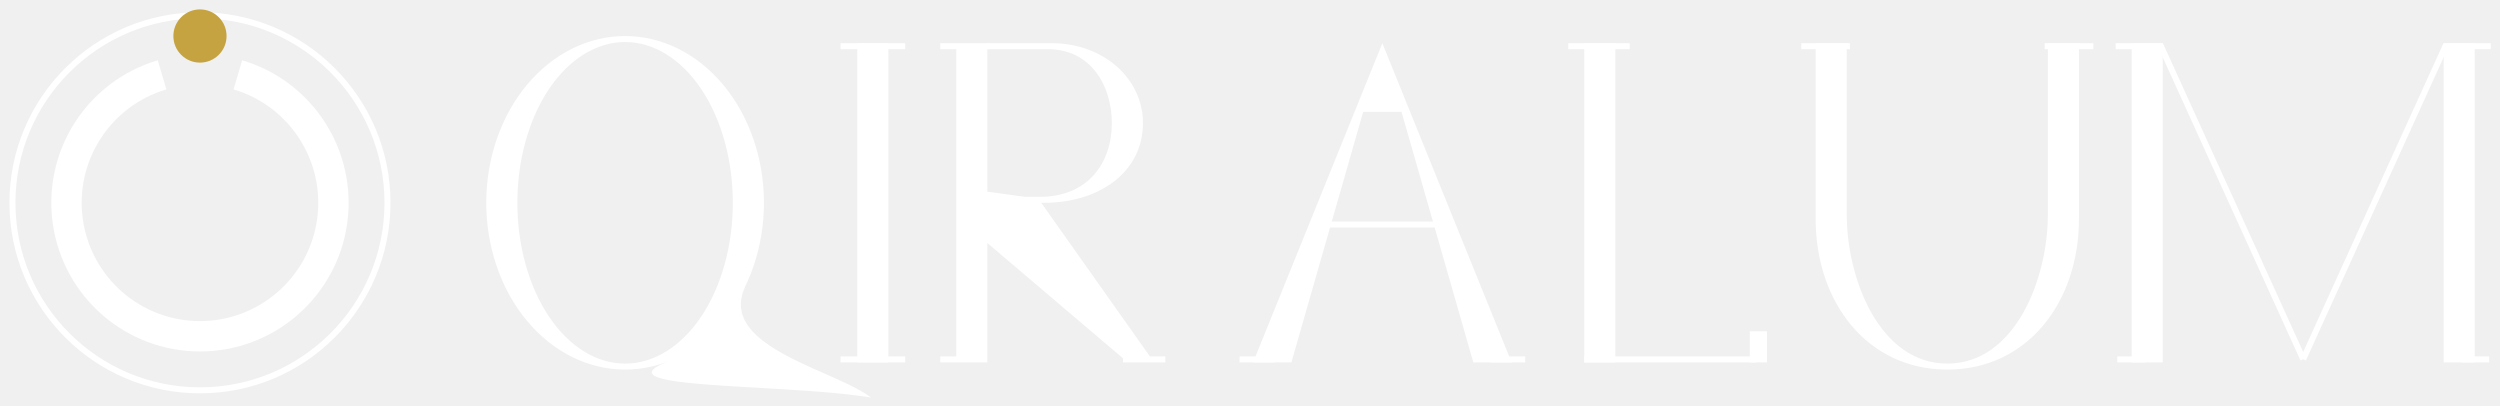
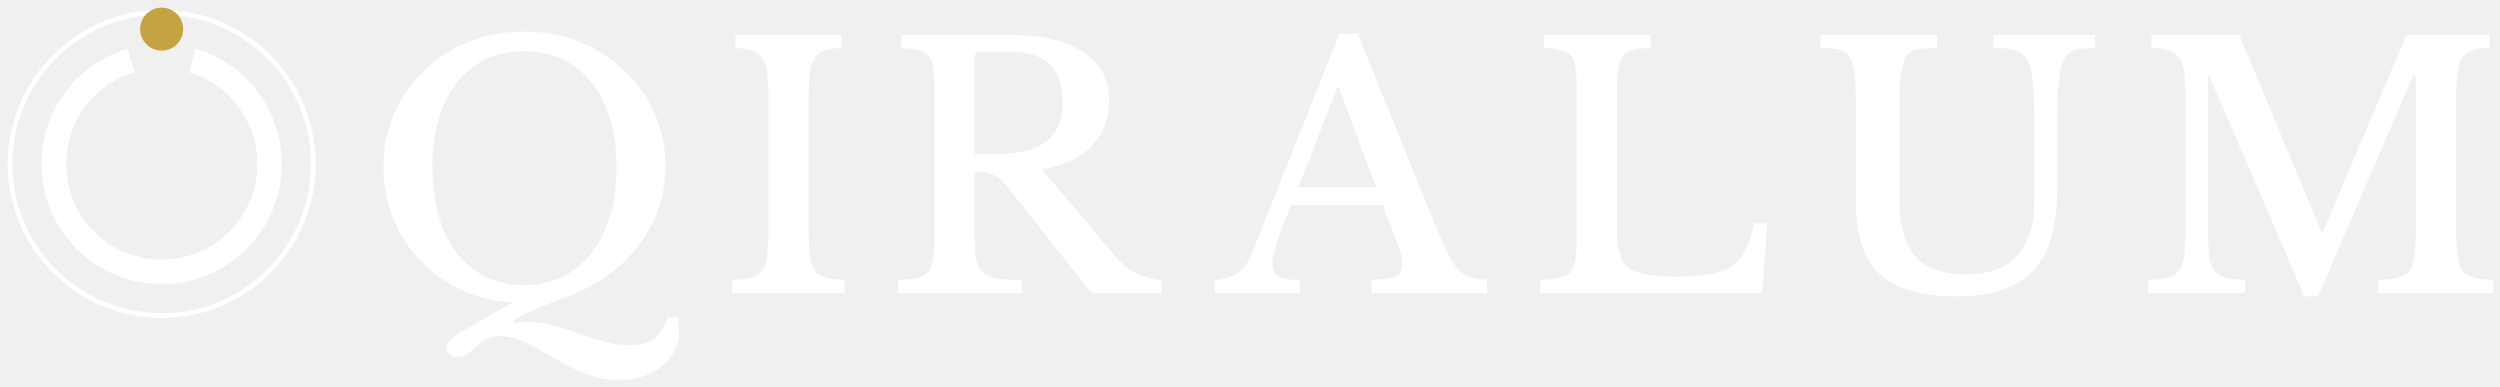
- <svg xmlns="http://www.w3.org/2000/svg" viewBox="51.00 71.68 6266.00 1015.88" role="img" aria-labelledby="t d" shape-rendering="geometricPrecision">
+ <svg xmlns="http://www.w3.org/2000/svg" viewBox="51.00 71.68 7750.00 1197.85" role="img" aria-labelledby="t d" shape-rendering="geometricPrecision">
  <g fill="none">
    <circle cx="552.20" cy="580.00" r="470.00" stroke="#FFFFFF" stroke-width="15.05" />
    <path d="M 457.19 259.26 A 334.52 334.52 0 1 0 647.21 259.26" stroke="#FFFFFF" stroke-width="76.10" stroke-linecap="butt" />
    <circle cx="552.20" cy="161.95" r="66.67" fill="#C5A340" stroke="none" />
  </g>
  <g transform="translate(1239.73 980) scale(1 -1)" fill="#FFFFFF">
-     <path d="M 981.71 -79.31 L 967.51 -70.71 L 951.65 -62.15 L 934.38 -53.59 L 915.94 -44.98 L 896.60 -36.25 L 876.60 -27.40 L 856.19 -18.34 L 835.64 -9.05 L 815.16 0.53 L 795.05 10.44 L 775.54 20.74 L 756.86 31.45 L 739.30 42.65 L 723.08 54.36 L 708.46 66.65 L 695.70 79.55 L 685.05 93.11 L 676.75 107.38 L 671.06 122.40 L 668.23 138.22 L 668.50 154.91 L 672.12 172.49 L 679.38 191.00 L 676.79 185.72 L 684.91 202.95 L 692.59 221.29 L 699.51 240.04 L 705.66 259.18 L 711.01 278.66 L 715.58 298.44 L 719.31 318.45 L 722.24 338.66 L 724.33 359.02 L 725.58 379.49 L 726.00 400.00 L 725.58 420.51 L 724.33 440.98 L 722.24 461.34 L 719.31 481.55 L 715.58 501.56 L 711.01 521.34 L 705.66 540.83 L 699.51 559.96 L 692.59 578.71 L 684.91 597.05 L 676.49 614.90 L 667.35 632.23 L 657.51 649.00 L 647.01 665.17 L 635.85 680.71 L 624.08 695.58 L 611.70 709.71 L 598.77 723.11 L 585.30 735.74 L 571.34 747.55 L 556.91 758.52 L 542.05 768.64 L 526.79 777.86 L 511.18 786.19 L 495.24 793.56 L 479.02 800.00 L 462.56 805.48 L 445.89 809.96 L 429.06 813.48 L 412.11 815.99 L 395.07 817.50 L 378.00 818.00 L 360.93 817.50 L 343.89 815.99 L 326.94 813.48 L 310.11 809.96 L 293.44 805.48 L 276.98 800.00 L 260.76 793.56 L 244.82 786.19 L 229.21 777.86 L 213.95 768.64 L 199.09 758.52 L 184.66 747.55 L 170.70 735.74 L 157.22 723.11 L 144.30 709.71 L 131.93 695.58 L 120.15 680.71 L 108.99 665.17 L 98.49 649.00 L 88.65 632.23 L 79.51 614.90 L 71.09 597.05 L 63.41 578.71 L 56.49 559.96 L 50.34 540.83 L 44.99 521.34 L 40.42 501.56 L 36.69 481.55 L 33.76 461.34 L 31.68 440.98 L 30.43 420.51 L 30.00 400.00 L 30.43 379.49 L 31.68 359.02 L 33.76 338.66 L 36.69 318.45 L 40.42 298.44 L 44.99 278.66 L 50.34 259.18 L 56.49 240.04 L 63.41 221.29 L 71.09 202.95 L 79.51 185.10 L 88.65 167.78 L 98.49 151.00 L 108.99 134.82 L 120.15 119.29 L 131.93 104.42 L 144.30 90.29 L 157.22 76.89 L 170.70 64.26 L 184.66 52.45 L 199.09 41.48 L 213.95 31.36 L 229.21 22.14 L 244.82 13.81 L 260.76 6.44 L 276.98 0.00 L 293.44 -5.47 L 310.11 -9.96 L 326.94 -13.47 L 343.89 -15.99 L 360.93 -17.50 L 378.00 -18.00 L 395.07 -17.50 L 412.11 -15.99 L 429.06 -13.47 L 445.89 -9.96 L 462.56 -5.47 L 479.02 0.00 L 494.51 6.15 L 492.25 5.17 L 485.54 2.46 L 466.11 -5.97 L 453.10 -13.56 L 446.10 -20.35 L 444.71 -26.41 L 448.56 -31.80 L 457.25 -36.59 L 470.39 -40.83 L 487.57 -44.56 L 508.41 -47.89 L 532.54 -50.85 L 559.52 -53.50 L 589.01 -55.91 L 620.58 -58.14 L 653.86 -60.25 L 688.44 -62.29 L 723.95 -64.34 L 759.98 -66.44 L 796.14 -68.67 L 832.05 -71.08 L 867.30 -73.74 L 901.52 -76.69 L 934.30 -80.01 L 965.26 -83.76 L 994.00 -88.00 Z M 364.75 -2.51 L 351.54 -1.06 L 338.39 1.36 L 325.32 4.74 L 312.40 9.07 L 299.62 14.35 L 287.04 20.56 L 274.68 27.68 L 262.56 35.69 L 250.72 44.59 L 239.19 54.34 L 228.00 64.91 L 217.16 76.31 L 206.71 88.47 L 196.68 101.40 L 187.07 115.04 L 177.94 129.36 L 169.29 144.34 L 161.14 159.94 L 153.50 176.10 L 146.41 192.81 L 139.89 210.03 L 133.93 227.70 L 128.55 245.78 L 123.79 264.24 L 119.62 283.01 L 116.09 302.07 L 113.19 321.38 L 110.92 340.86 L 109.30 360.50 L 108.33 380.23 L 108.00 400.00 L 108.33 419.77 L 109.30 439.50 L 110.92 459.14 L 113.19 478.62 L 116.09 497.93 L 119.62 516.99 L 123.79 535.76 L 128.55 554.23 L 133.93 572.30 L 139.89 589.98 L 146.41 607.19 L 153.50 623.90 L 161.14 640.06 L 169.29 655.66 L 177.94 670.64 L 187.07 684.96 L 196.68 698.60 L 206.71 711.52 L 217.16 723.69 L 228.00 735.09 L 239.19 745.66 L 250.72 755.41 L 262.56 764.31 L 274.68 772.33 L 287.04 779.44 L 299.62 785.65 L 312.40 790.92 L 325.32 795.26 L 338.39 798.64 L 351.54 801.06 L 364.75 802.51 L 378.00 803.00 L 391.25 802.51 L 404.46 801.06 L 417.61 798.64 L 430.68 795.26 L 443.60 790.92 L 456.38 785.65 L 468.96 779.44 L 481.32 772.33 L 493.44 764.31 L 505.27 755.41 L 516.81 745.66 L 528.00 735.09 L 538.84 723.69 L 549.29 711.52 L 559.33 698.60 L 568.92 684.96 L 578.06 670.64 L 586.71 655.66 L 594.86 640.06 L 602.50 623.90 L 609.59 607.19 L 616.11 589.98 L 622.08 572.30 L 627.45 554.23 L 632.21 535.76 L 636.38 516.99 L 639.91 497.93 L 642.81 478.62 L 645.08 459.14 L 646.70 439.50 L 647.67 419.77 L 648.00 400.00 L 647.67 380.23 L 646.70 360.50 L 645.08 340.86 L 642.81 321.38 L 639.91 302.07 L 636.38 283.01 L 632.21 264.24 L 627.45 245.78 L 622.08 227.70 L 616.11 210.03 L 609.59 192.81 L 602.50 176.10 L 594.86 159.94 L 586.71 144.34 L 578.06 129.36 L 568.92 115.04 L 559.33 101.40 L 549.29 88.47 L 538.84 76.31 L 528.00 64.91 L 516.81 54.34 L 505.27 44.59 L 493.44 35.69 L 481.32 27.68 L 468.96 20.56 L 456.38 14.35 L 443.60 9.07 L 430.68 4.74 L 417.61 1.36 L 404.46 -1.06 L 391.25 -2.51 L 378.00 -3.00 Z M 676.31 184.76 L 675.77 183.68 L 672.04 176.44 L 668.19 169.29 L 667.54 168.14 Z M 667.05 167.26 L 664.23 162.24 L 660.14 155.29 L 657.75 151.41 Z M 655.92 148.44 L 651.60 141.70 L 647.16 135.06 L 657.29 150.66 Z M 646.58 134.21 L 642.62 128.53 L 637.96 122.11 L 636.29 119.90 Z M 635.35 118.65 L 633.20 115.81 L 628.33 109.64 L 624.58 105.06 Z M 623.81 104.12 L 623.36 103.58 L 618.27 97.64 L 613.10 91.81 L 611.94 90.56 Z M 611.34 89.91 L 607.84 86.14 L 602.46 80.58 L 599.35 77.49 Z M 585.30 64.26 L 598.33 76.46 L 597.00 75.15 L 591.45 69.86 L 585.81 64.71 L 580.09 59.70 L 574.27 54.83 L 571.74 52.79 Z M 556.91 41.48 L 570.91 52.12 L 568.39 50.10 L 562.41 45.51 L 556.36 41.08 L 550.24 36.79 L 544.05 32.65 L 542.45 31.62 Z M 541.45 31.00 L 537.79 28.68 L 531.46 24.84 L 527.14 22.35 Z M 526.54 22.01 L 525.08 21.16 L 518.62 17.65 L 512.11 14.29 L 511.57 14.03 Z M 510.39 13.45 L 505.54 11.09 L 498.93 8.05 L 496.00 6.79 Z" transform="translate(0.00 0)" />
-     <path d="M 48.00 0.00 L 126.00 0.00 L 126.00 800.00 L 48.00 800.00 Z" transform="translate(912.00 0)" />
-     <path d="M 6.00 785.00 L 168.00 785.00 L 168.00 800.00 L 6.00 800.00 Z" transform="translate(912.00 0)" />
-     <path d="M 6.00 0.00 L 168.00 0.00 L 168.00 15.00 L 6.00 15.00 Z" transform="translate(912.00 0)" />
-     <path d="M -40.00 785.00 L 0.00 785.00 L 0.00 15.00 L -40.00 15.00 L -40.00 0.00 L 78.00 0.00 L 78.00 299.20 L 418.00 10.20 L 418.00 0.00 L 524.00 0.00 L 524.00 15.00 L 485.39 15.00 L 206.00 410.00 L 78.00 428.00 L 78.00 785.00 L 84.00 785.00 L 84.00 800.00 L -40.00 800.00 Z" transform="translate(1208.00 0)" />
-     <path d="M 78.00 800.00 L 240.00 800.00 C 370.00 800.00 468.00 710.00 468.00 600.00 C 468.00 478.00 360.00 400.00 220.00 400.00 L 78.00 400.00 Z M 78.00 415.00 L 210.00 415.00 C 330.00 415.00 390.00 500.00 390.00 600.00 C 390.00 690.00 340.00 785.00 230.00 785.00 L 78.00 785.00 Z" transform="translate(1208.00 0)" />
-     <path d="M 16.00 0.00 L 112.00 0.00 L 292.00 628.00 L 388.00 628.00 L 568.00 0.00 L 664.00 0.00 L 340.00 800.00 Z" transform="translate(1936.00 0)" />
-     <path d="M 176.00 338.00 L 504.00 338.00 L 504.00 353.00 L 176.00 353.00 Z" transform="translate(1936.00 0)" />
-     <path d="M -18.00 0.00 L 70.00 0.00 L 70.00 15.00 L -18.00 15.00 Z" transform="translate(1936.00 0)" />
-     <path d="M 610.00 0.00 L 698.00 0.00 L 698.00 15.00 L 610.00 15.00 Z" transform="translate(1936.00 0)" />
-     <path d="M 40.00 0.00 L 118.00 0.00 L 118.00 800.00 L 40.00 800.00 Z" transform="translate(2742.00 0)" />
-     <path d="M 0.00 785.00 L 154.00 785.00 L 154.00 800.00 L 0.00 800.00 Z" transform="translate(2742.00 0)" />
-     <path d="M 40.00 0.00 L 470.00 0.00 L 470.00 15.00 L 40.00 15.00 Z" transform="translate(2742.00 0)" />
-     <path d="M 455.00 0.00 L 498.00 0.00 L 498.00 78.00 L 455.00 78.00 Z" transform="translate(2742.00 0)" />
-     <path d="M 0 800.00 L 0 360.00 C 0 150.00 130.00 -18.00 330.00 -18.00 C 530.00 -18.00 660.00 150.00 660.00 360.00 L 660.00 800.00 L 582.00 800.00 L 582.00 370.00 C 582.00 210.00 500.00 -3.00 330.00 -3.00 C 160.00 -3.00 78.00 210.00 78.00 370.00 L 78.00 800.00 Z" transform="translate(3362.00 0)" />
-     <path d="M -36.00 785.00 L 86.00 785.00 L 86.00 800.00 L -36.00 800.00 Z" transform="translate(3362.00 0)" />
-     <path d="M 574.00 785.00 L 696.00 785.00 L 696.00 800.00 L 574.00 800.00 Z" transform="translate(3362.00 0)" />
-     <path d="M 0.00 0.00 L 78.00 0.00 L 78.00 800.00 L 0.00 800.00 Z" transform="translate(4154.00 0)" />
-     <path d="M -40.00 785.00 L 78.00 785.00 L 78.00 800.00 L -40.00 800.00 Z" transform="translate(4154.00 0)" />
-     <path d="M -36.00 0.00 L 34.00 0.00 L 34.00 15.00 L -36.00 15.00 Z" transform="translate(4154.00 0)" />
-     <path d="M 782.00 0.00 L 860.00 0.00 L 860.00 800.00 L 782.00 800.00 Z" transform="translate(4154.00 0)" />
-     <path d="M 782.00 785.00 L 900.00 785.00 L 900.00 800.00 L 782.00 800.00 Z" transform="translate(4154.00 0)" />
-     <path d="M 826.00 0.00 L 896.00 0.00 L 896.00 15.00 L 826.00 15.00 Z" transform="translate(4154.00 0)" />
-     <path d="M 78.83 799.10 L 436.83 11.10 L 423.17 4.90 L 65.17 792.90 Z" transform="translate(4154.00 0)" />
-     <path d="M 794.83 792.90 L 436.83 4.90 L 423.17 11.10 L 781.17 799.10 Z" transform="translate(4154.00 0)" />
+     <path d="M 472.91 780.00 Q 562.00 780.00 638.59 749.32 Q 715.18 718.64 772.59 663.64 Q 830.00 608.64 862.55 535.64 Q 895.09 462.64 895.09 378.00 Q 895.09 280.73 852.23 199.95 Q 809.36 119.18 735.55 62.09 Q 710.36 41.73 681.36 25.77 Q 652.36 9.82 618.18 -4.41 Q 584.00 -18.64 541.64 -34.09 Q 508.45 -46.27 484.59 -57.86 Q 460.73 -69.45 440.45 -84.00 L 440.45 -88.00 Q 446.82 -87.00 457.50 -86.50 Q 468.18 -86.00 476.91 -86.00 Q 521.18 -86.00 560.00 -96.59 Q 598.82 -107.18 635.82 -120.77 Q 672.82 -134.36 710.36 -144.95 Q 747.91 -155.55 789.27 -155.55 Q 836.27 -155.55 861.55 -136.64 Q 886.82 -117.73 901.82 -72.00 L 931.18 -72.00 Q 933.18 -82.45 934.18 -93.45 Q 935.18 -104.45 935.18 -114.36 Q 935.18 -156.00 911.64 -189.00 Q 888.09 -222.00 847.86 -241.00 Q 807.64 -260.00 756.55 -260.00 Q 712.55 -260.00 672.86 -246.55 Q 633.18 -233.09 597.32 -213.50 Q 561.45 -193.91 528.27 -174.64 Q 495.09 -155.36 463.73 -141.91 Q 432.36 -128.45 402.00 -128.45 Q 375.64 -128.45 358.95 -137.91 Q 342.27 -147.36 329.73 -159.50 Q 317.18 -171.64 304.64 -181.09 Q 292.09 -190.55 274.36 -190.55 Q 259.91 -190.55 251.18 -183.18 Q 242.45 -175.82 242.45 -164.45 Q 242.45 -154.36 247.36 -146.45 Q 252.27 -138.55 267.00 -128.00 Q 281.73 -117.45 311.00 -101.18 L 439.55 -28.27 Q 357.00 -23.82 286.41 8.73 Q 215.82 41.27 163.55 96.59 Q 111.27 151.91 82.45 223.68 Q 53.64 295.45 53.64 376.36 Q 53.64 462.36 85.64 535.68 Q 117.64 609.00 174.68 664.00 Q 231.73 719.00 307.95 749.50 Q 384.18 780.00 472.91 780.00 Z M 472.91 23.64 Q 557.64 23.64 619.45 66.77 Q 681.27 109.91 715.18 189.18 Q 749.09 268.45 749.09 375.64 Q 749.09 481.55 715.18 559.32 Q 681.27 637.09 619.45 679.23 Q 557.64 721.36 472.91 721.36 Q 388.55 721.36 327.45 679.41 Q 266.36 637.45 233.00 559.86 Q 199.64 482.27 199.64 375.64 Q 199.64 267.73 233.00 188.64 Q 266.36 109.55 327.64 66.59 Q 388.91 23.64 472.91 23.64 Z" transform="translate(-55.73 0) scale(1.038961)" />
+     <path d="M 41.73 0.00 L 41.73 38.69 Q 88.00 40.73 111.09 50.73 Q 134.19 60.73 142.05 90.73 Q 149.91 120.73 149.91 182.73 L 149.91 587.45 Q 149.91 644.27 143.04 674.27 Q 136.16 704.27 115.05 716.77 Q 93.95 729.27 51.73 731.27 L 51.73 770.00 L 367.73 770.00 L 367.73 731.27 Q 325.45 729.91 304.64 717.41 Q 283.82 704.91 277.00 673.65 Q 270.18 642.40 270.18 582.82 L 270.18 187.18 Q 270.18 122.48 277.68 91.61 Q 285.18 60.73 308.32 50.73 Q 331.45 40.73 377.73 38.73 L 377.73 0.00 Z" transform="translate(1037.54 0) scale(1.038961)" />
+     <path d="M 671.45 577.00 Q 671.45 496.59 623.45 442.14 Q 575.45 387.68 470.45 369.36 L 695.46 103.36 Q 721.36 72.18 754.36 57.68 Q 787.36 43.18 827.73 38.73 L 827.73 0.00 L 618.73 0.00 L 372.64 310.36 Q 356.00 332.27 341.36 343.27 Q 326.73 354.27 310.14 357.82 Q 293.55 361.36 269.82 361.36 L 269.82 157.73 Q 269.82 108.73 279.49 82.73 Q 289.17 56.73 319.21 47.73 Q 349.26 38.73 410.36 38.73 L 410.36 0.00 L 41.36 0.00 L 41.36 38.73 Q 87.27 40.00 110.41 48.68 Q 133.55 57.36 141.55 81.46 Q 149.55 105.55 149.55 152.73 L 149.55 617.41 Q 149.55 664.27 142.72 687.77 Q 135.90 711.27 114.95 720.27 Q 94.00 729.27 51.73 731.31 L 51.73 770.00 L 377.36 770.00 Q 516.78 770.00 594.12 719.00 Q 671.45 668.00 671.45 577.00 Z M 269.82 702.91 L 269.82 415.00 L 338.64 415.00 Q 435.81 415.00 483.90 452.00 Q 532.00 489.00 532.00 572.00 Q 532.00 646.18 493.32 682.95 Q 454.64 719.73 377.36 719.73 L 287.18 719.73 Q 269.82 719.73 269.82 702.91 Z" transform="translate(1552.01 0) scale(1.038961)" />
+     <path d="M -8.55 0.00 L -8.55 38.73 Q 38.18 43.73 61.91 60.23 Q 85.64 76.73 102.64 119.73 L 363.73 773.64 L 418.00 773.64 L 649.36 202.36 Q 671.64 148.18 687.91 116.14 Q 704.18 84.09 720.18 68.14 Q 736.18 52.18 755.77 46.50 Q 775.36 40.82 804.27 39.73 L 804.27 0.00 L 459.36 0.00 L 459.36 39.73 Q 510.55 40.45 530.91 49.73 Q 551.27 59.00 551.27 82.36 Q 551.27 100.18 545.86 119.50 Q 540.45 138.82 527.18 171.73 L 492.73 262.27 L 219.91 262.27 Q 189.55 190.45 176.45 148.73 Q 163.36 107.00 163.36 86.64 Q 163.36 57.91 183.32 48.32 Q 203.27 38.73 245.73 38.73 L 245.73 0.00 Z M 241.00 315.91 L 472.64 315.91 L 361.45 613.82 L 357.45 613.82 Z" transform="translate(2585.86 0) scale(1.038961)" />
+     <path d="M 41.36 0.00 L 41.36 38.69 Q 87.64 40.73 110.73 49.23 Q 133.82 57.73 141.68 81.73 Q 149.55 105.73 149.55 152.73 L 149.55 617.41 Q 149.55 664.27 142.55 687.77 Q 135.55 711.27 114.59 720.27 Q 93.64 729.27 51.73 731.27 L 51.73 770.00 L 370.64 770.00 L 370.64 731.29 Q 326.91 730.27 305.50 720.77 Q 284.09 711.27 276.95 686.27 Q 269.82 661.27 269.82 610.27 L 269.82 183.64 Q 269.82 127.64 285.68 98.64 Q 301.55 69.64 340.64 59.14 Q 379.74 48.64 448.91 48.64 Q 526.08 48.64 571.18 61.36 Q 616.27 74.09 640.77 108.55 Q 665.27 143.00 679.57 207.91 L 718.36 207.91 L 703.00 0.00 Z" transform="translate(3543.50 0) scale(1.038961)" />
+     <path d="M 734.73 515.64 L 734.73 310.00 Q 734.73 202.09 704.41 130.95 Q 674.09 59.82 608.18 24.91 Q 542.27 -10.00 433.64 -10.00 Q 332.36 -10.00 265.59 17.91 Q 198.82 45.82 166.32 108.18 Q 133.82 170.55 133.82 273.00 L 133.82 540.64 Q 133.82 591.36 132.64 623.95 Q 131.45 656.55 126.82 676.91 Q 122.18 697.27 112.00 708.55 Q 101.09 721.91 81.86 726.59 Q 62.64 731.27 28.27 731.27 L 28.27 770.00 L 375.82 770.00 L 375.82 731.27 Q 338.91 731.27 318.27 727.09 Q 297.64 722.91 286.00 708.00 Q 273.00 690.73 268.32 653.41 Q 263.64 616.09 263.64 540.64 L 263.64 272.27 Q 263.64 166.27 310.09 110.95 Q 356.55 55.64 464.18 55.64 Q 565.64 55.64 616.00 112.00 Q 666.36 168.36 666.36 278.27 L 666.36 515.64 Q 666.36 602.45 660.05 646.09 Q 653.73 689.73 634.82 708.73 Q 621.82 722.09 599.95 726.68 Q 578.09 731.27 544.18 731.27 L 544.18 770.00 L 846.55 770.00 L 846.55 731.27 Q 813.36 731.27 792.73 726.09 Q 772.09 720.91 760.45 705.00 Q 745.45 684.73 740.09 641.68 Q 734.73 598.64 734.73 515.64 Z" transform="translate(4425.47 0) scale(1.038961)" />
+     <path d="M 506.00 -10.00 L 222.23 648.18 L 218.27 648.18 L 218.27 189.73 Q 218.27 123.73 225.90 92.23 Q 233.52 60.73 257.42 50.73 Q 281.31 40.73 329.09 38.73 L 329.09 0.00 L 39.55 0.00 L 39.55 38.69 Q 87.64 40.73 111.54 50.73 Q 135.45 60.73 143.59 90.73 Q 151.73 120.73 151.73 182.73 L 151.73 587.45 Q 151.73 644.27 144.55 674.64 Q 137.36 705.00 115.50 717.50 Q 93.64 730.00 49.91 731.27 L 49.91 770.00 L 312.18 770.00 L 557.38 181.91 L 561.27 181.91 L 810.73 770.00 L 1059.46 770.00 L 1059.46 731.27 Q 1016.09 730.64 994.55 718.14 Q 973.00 705.64 966.00 673.54 Q 959.00 641.45 959.00 580.27 L 959.00 189.73 Q 959.00 123.73 966.63 92.23 Q 974.25 60.73 998.14 50.73 Q 1022.03 40.73 1069.82 38.73 L 1069.82 0.00 L 726.91 0.00 L 726.91 38.69 Q 775.00 40.73 798.86 50.73 Q 822.73 60.73 830.73 90.73 Q 838.73 120.73 838.73 182.73 L 838.73 648.18 L 830.55 648.18 L 546.91 -10.00 Z" transform="translate(5428.92 0) scale(1.038961)" />
  </g>
</svg>
